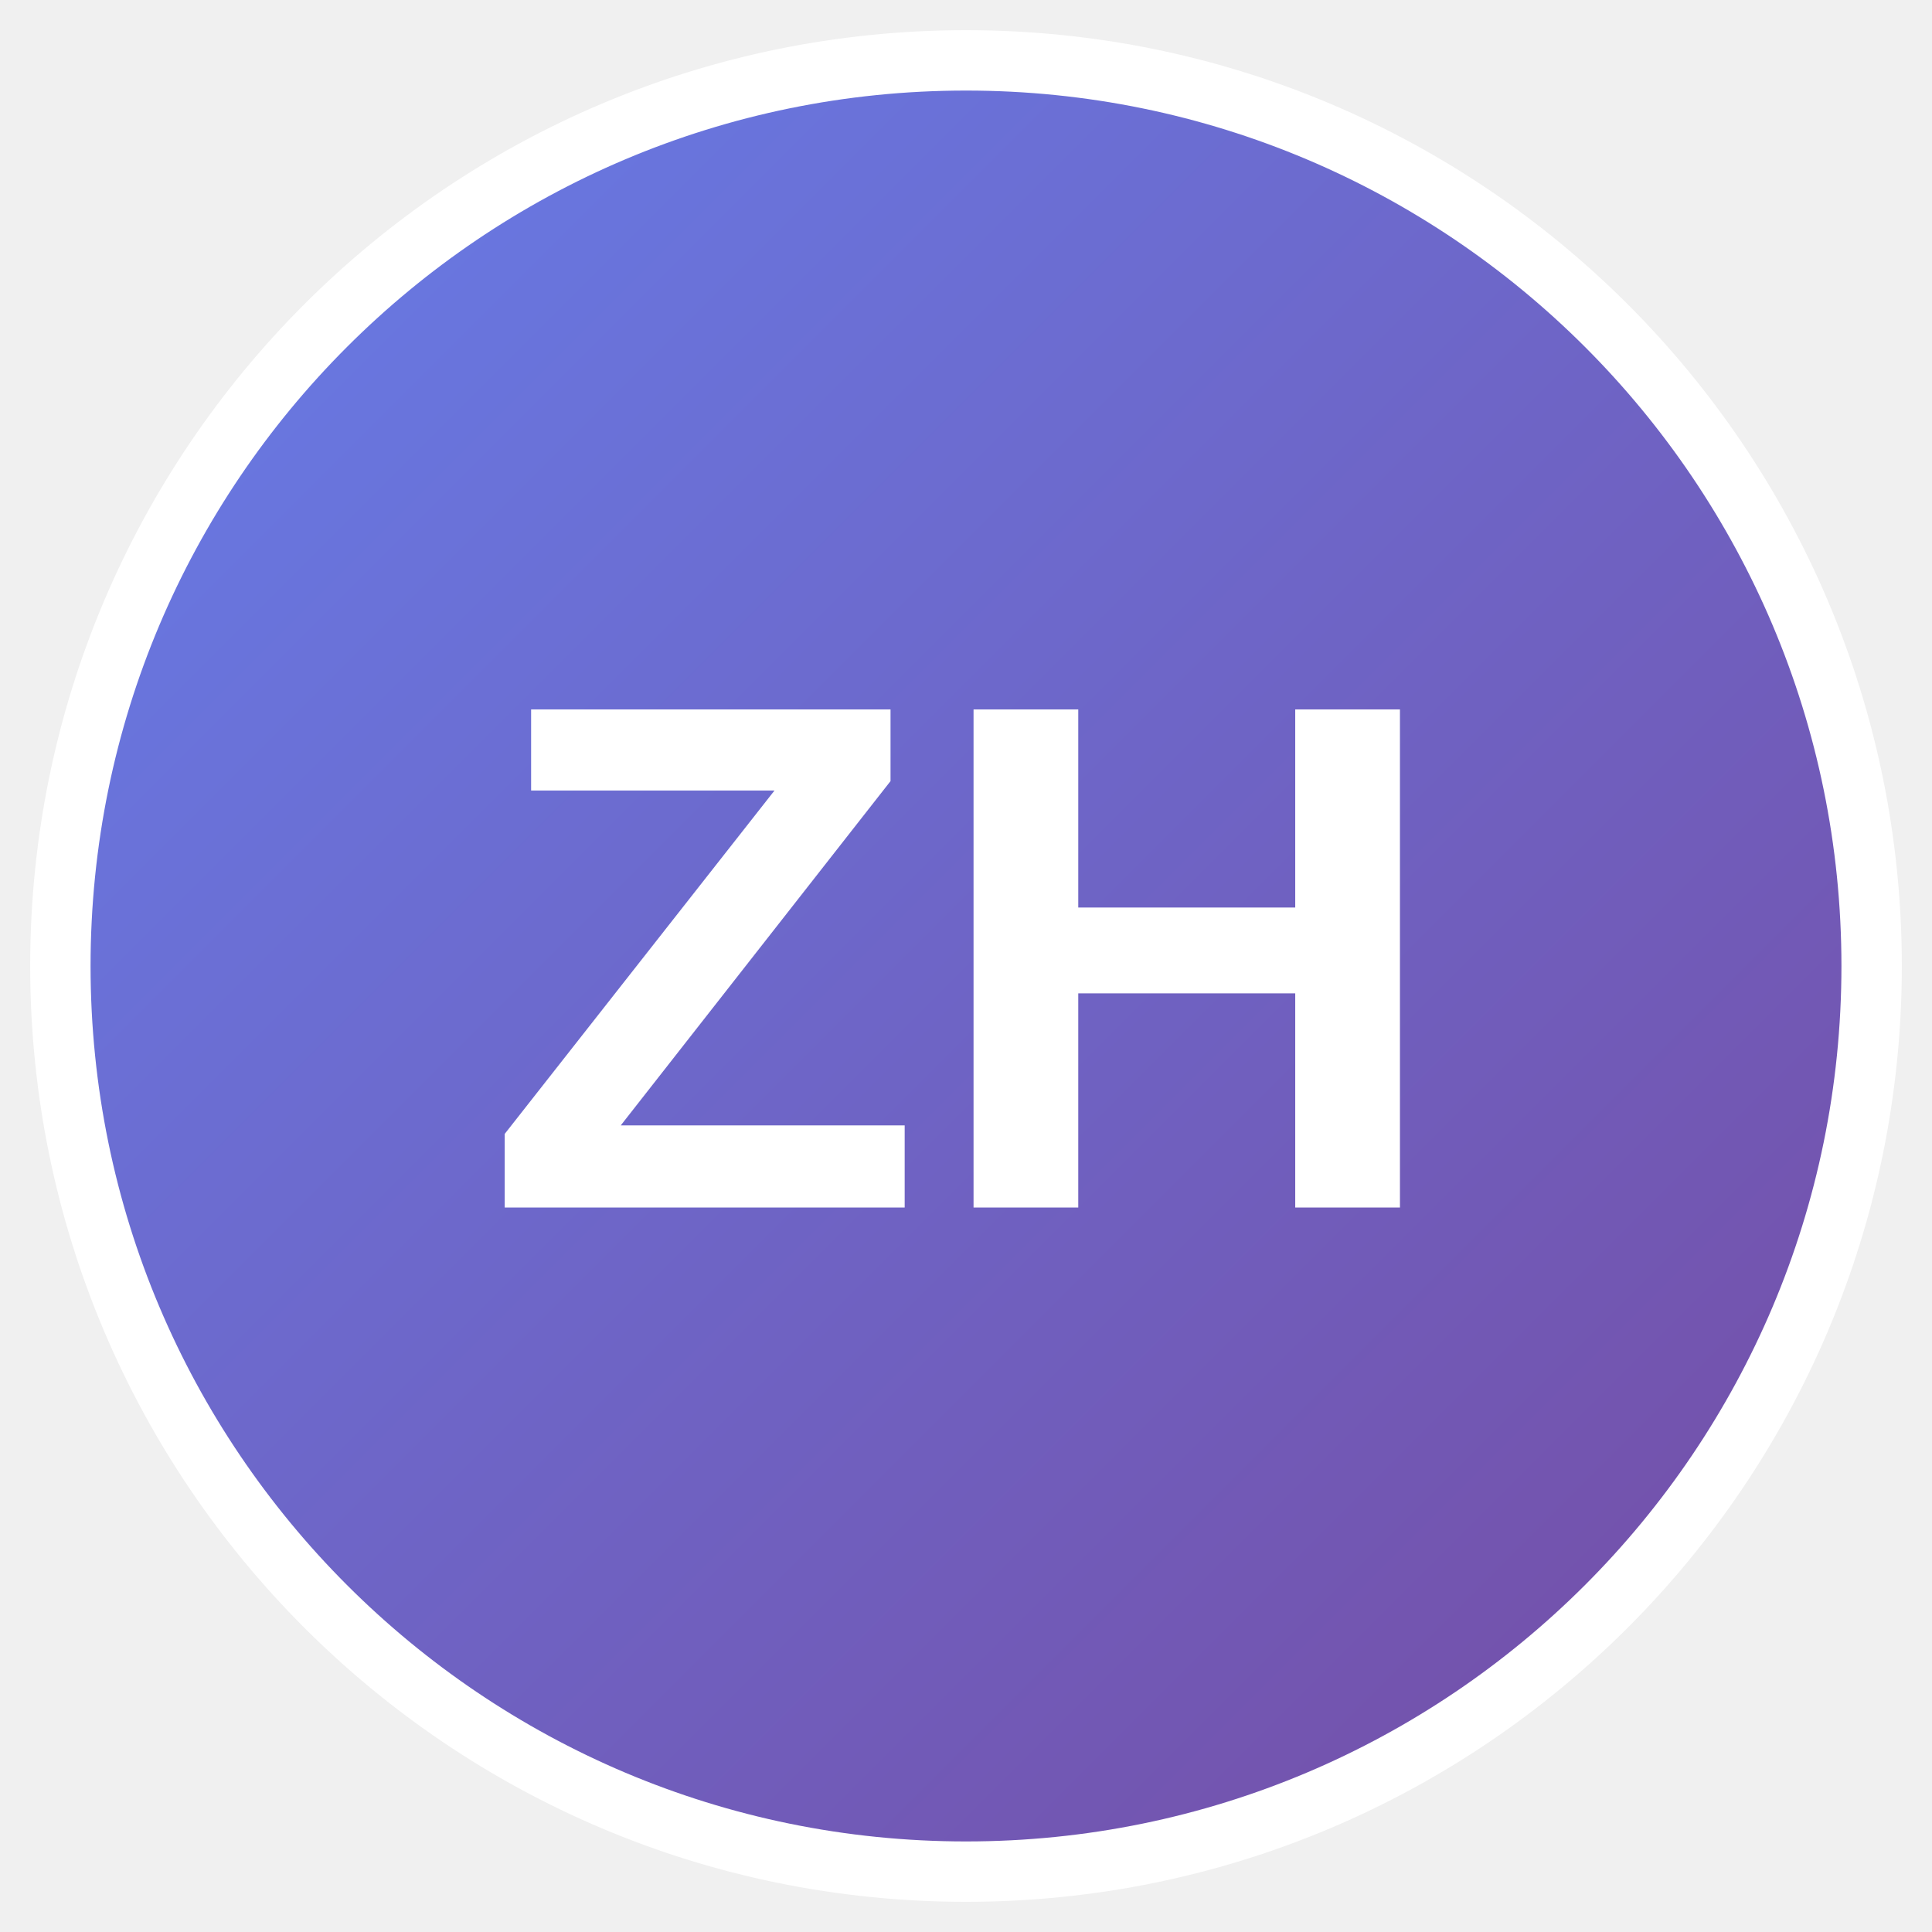
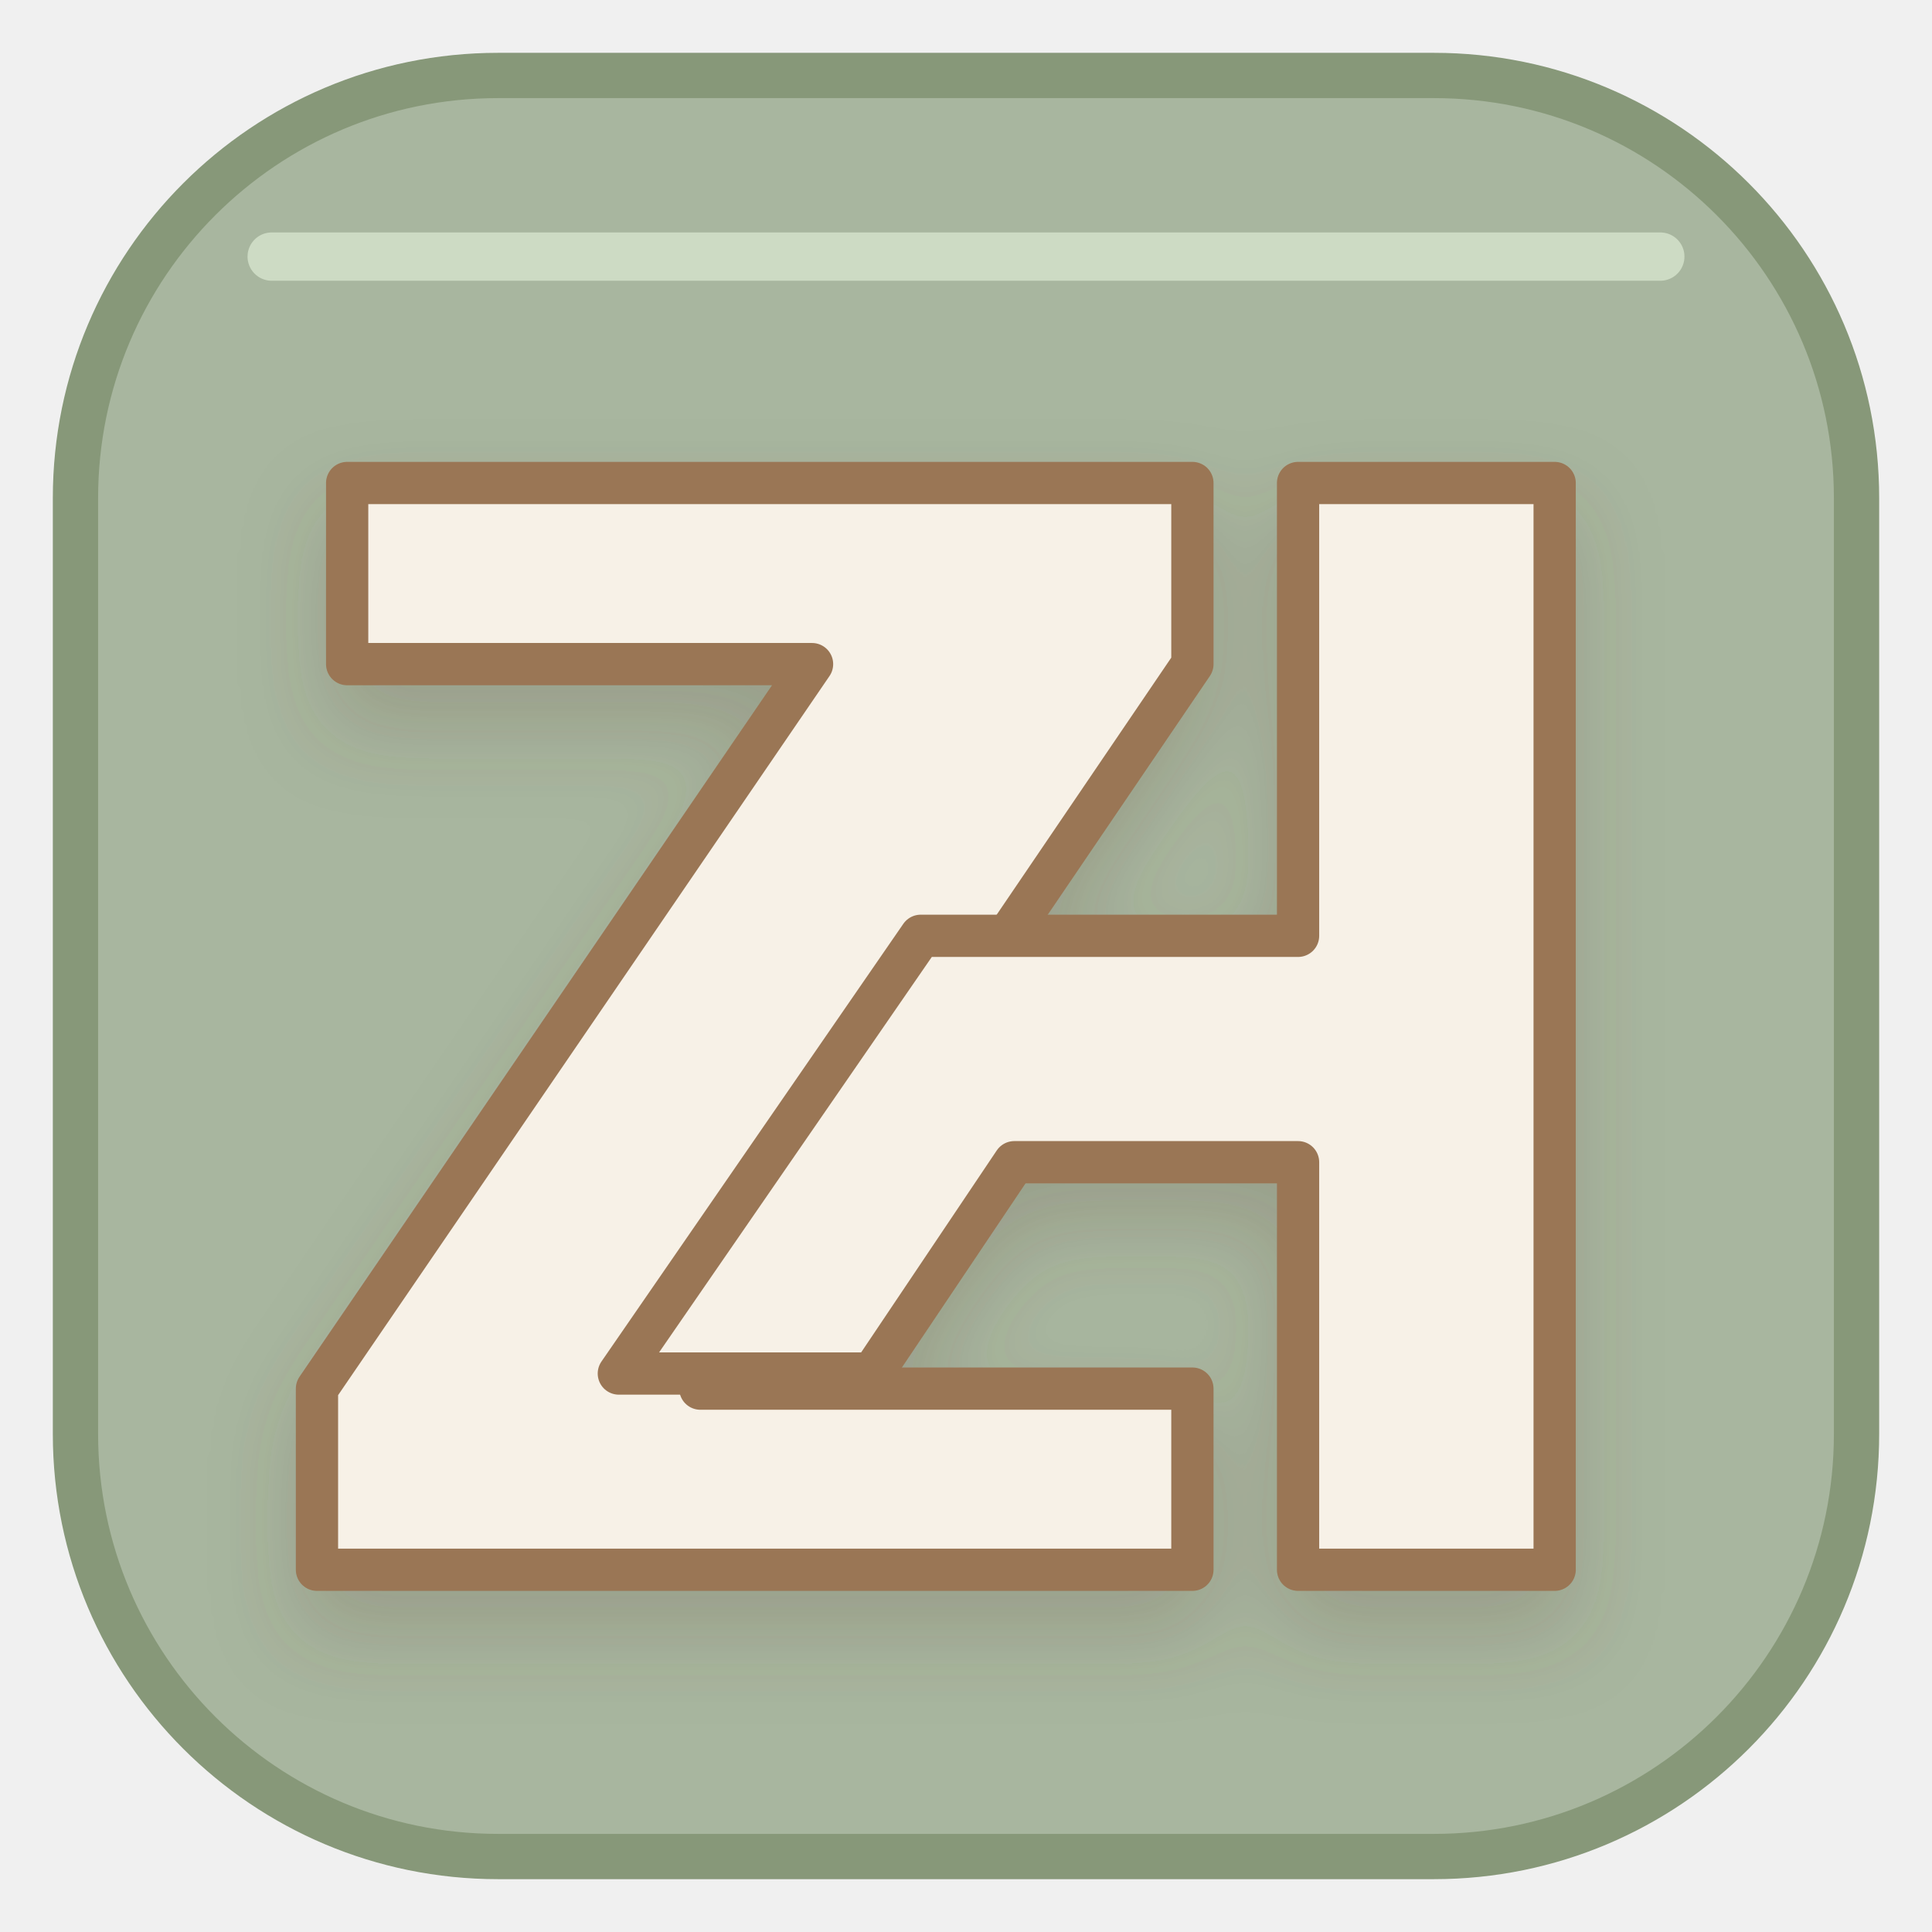
- <svg xmlns="http://www.w3.org/2000/svg" viewBox="0 0 32 32" width="32" height="32">
+ <svg xmlns="http://www.w3.org/2000/svg" viewBox="0 0 64 64" role="img" aria-labelledby="title">
  <defs>
-     <linearGradient id="grad1" x1="0%" y1="0%" x2="100%" y2="100%">
-       <stop offset="0%" style="stop-color:#667eea;stop-opacity:1" />
-       <stop offset="100%" style="stop-color:#764ba2;stop-opacity:1" />
-     </linearGradient>
+     <filter id="soft-shadow" x="-20%" y="-20%" width="140%" height="150%">
+       <feDropShadow dx="0" dy="1.5" stdDeviation="1.4" flood-color="#624a38" flood-opacity="0.2" />
+     </filter>
  </defs>
-   <circle cx="16" cy="16" r="15" fill="url(#grad1)" stroke="#fff" stroke-width="1" />
-   <text x="16" y="20" text-anchor="middle" font-family="Arial, sans-serif" font-size="12" font-weight="bold" fill="white">ZH</text>
+   <rect x="2.5" y="2.5" width="59" height="59" rx="14" fill="#a8b69f" stroke="#879879" stroke-width="1.5" />
+   <path d="M9 8.5h46" fill="none" stroke="#dbe9d2" stroke-linecap="round" stroke-width="1.6" opacity="0.72" />
+   <g fill="#f7f1e7" stroke="#9a7655" stroke-linejoin="round" stroke-width="1.4" filter="url(#soft-shadow)">
+     <path d="M11.5 16h28v6L23.2 46h16.3v6h-29v-6l16.4-24H11.5z" />
+     <path d="M43 16h8.5v36H43V38.5h-9.4l-4.7 7h-8.4l10-14.5H43z" />
+   </g>
</svg>
